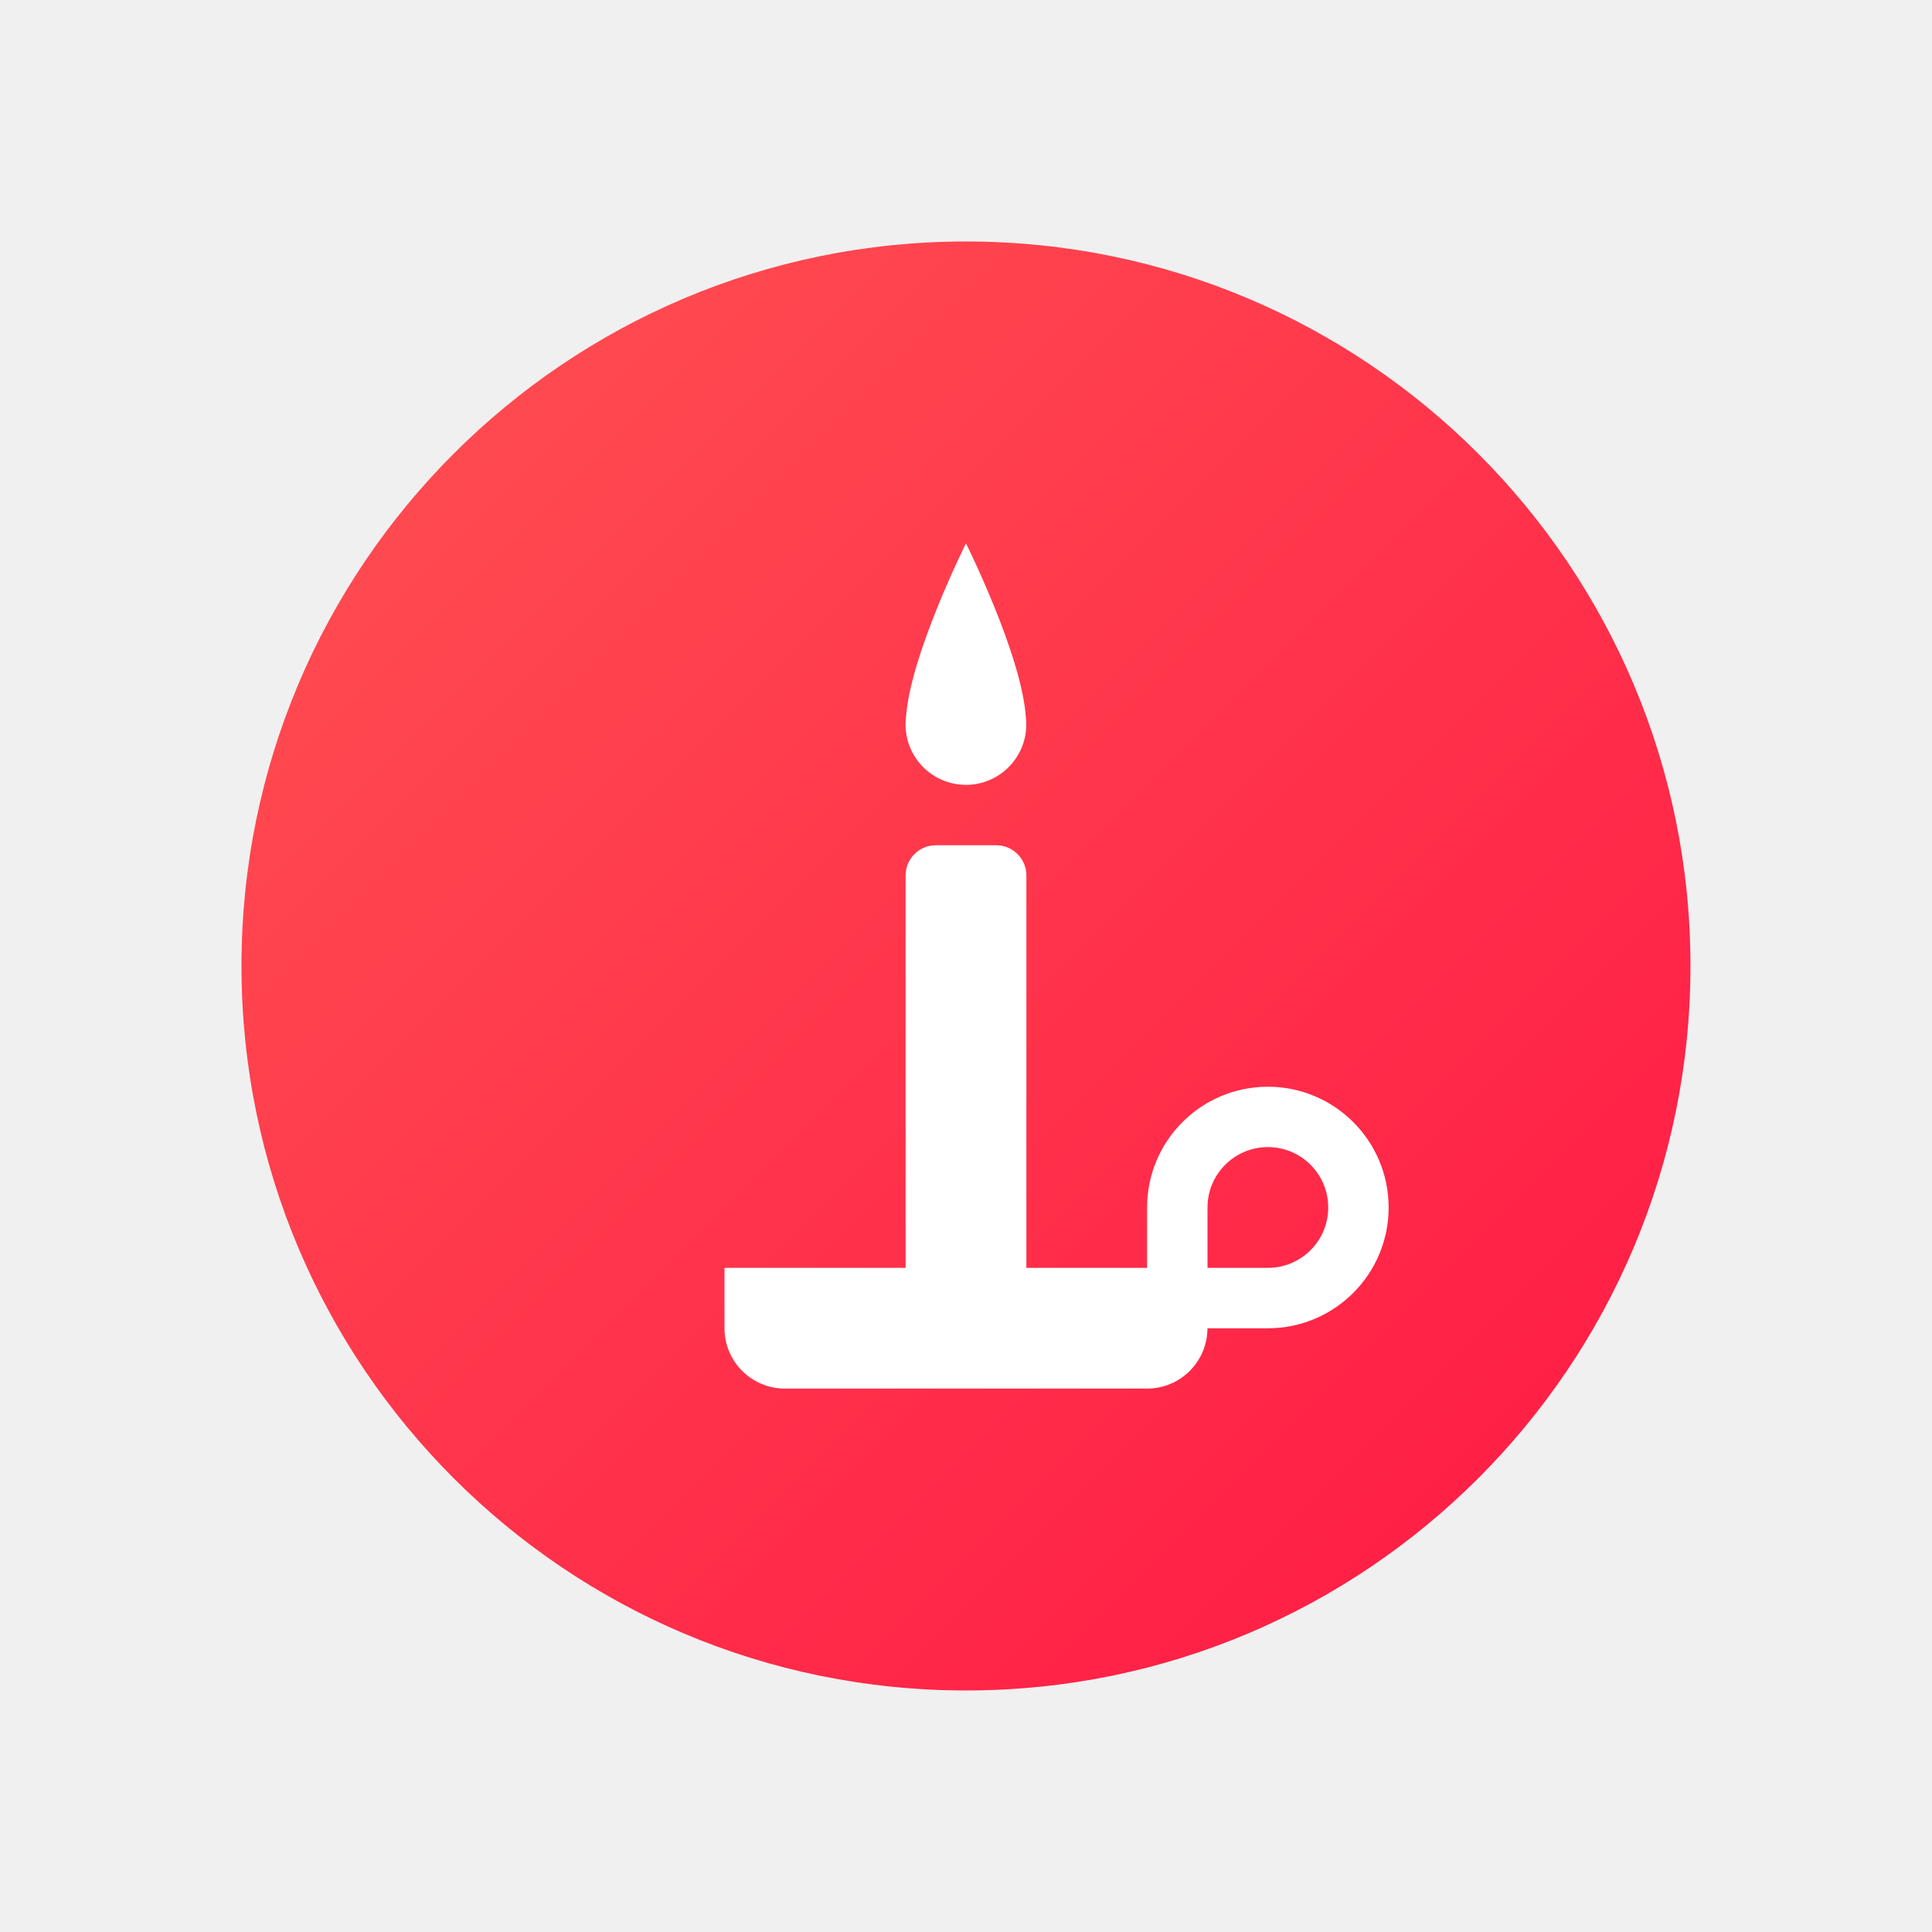
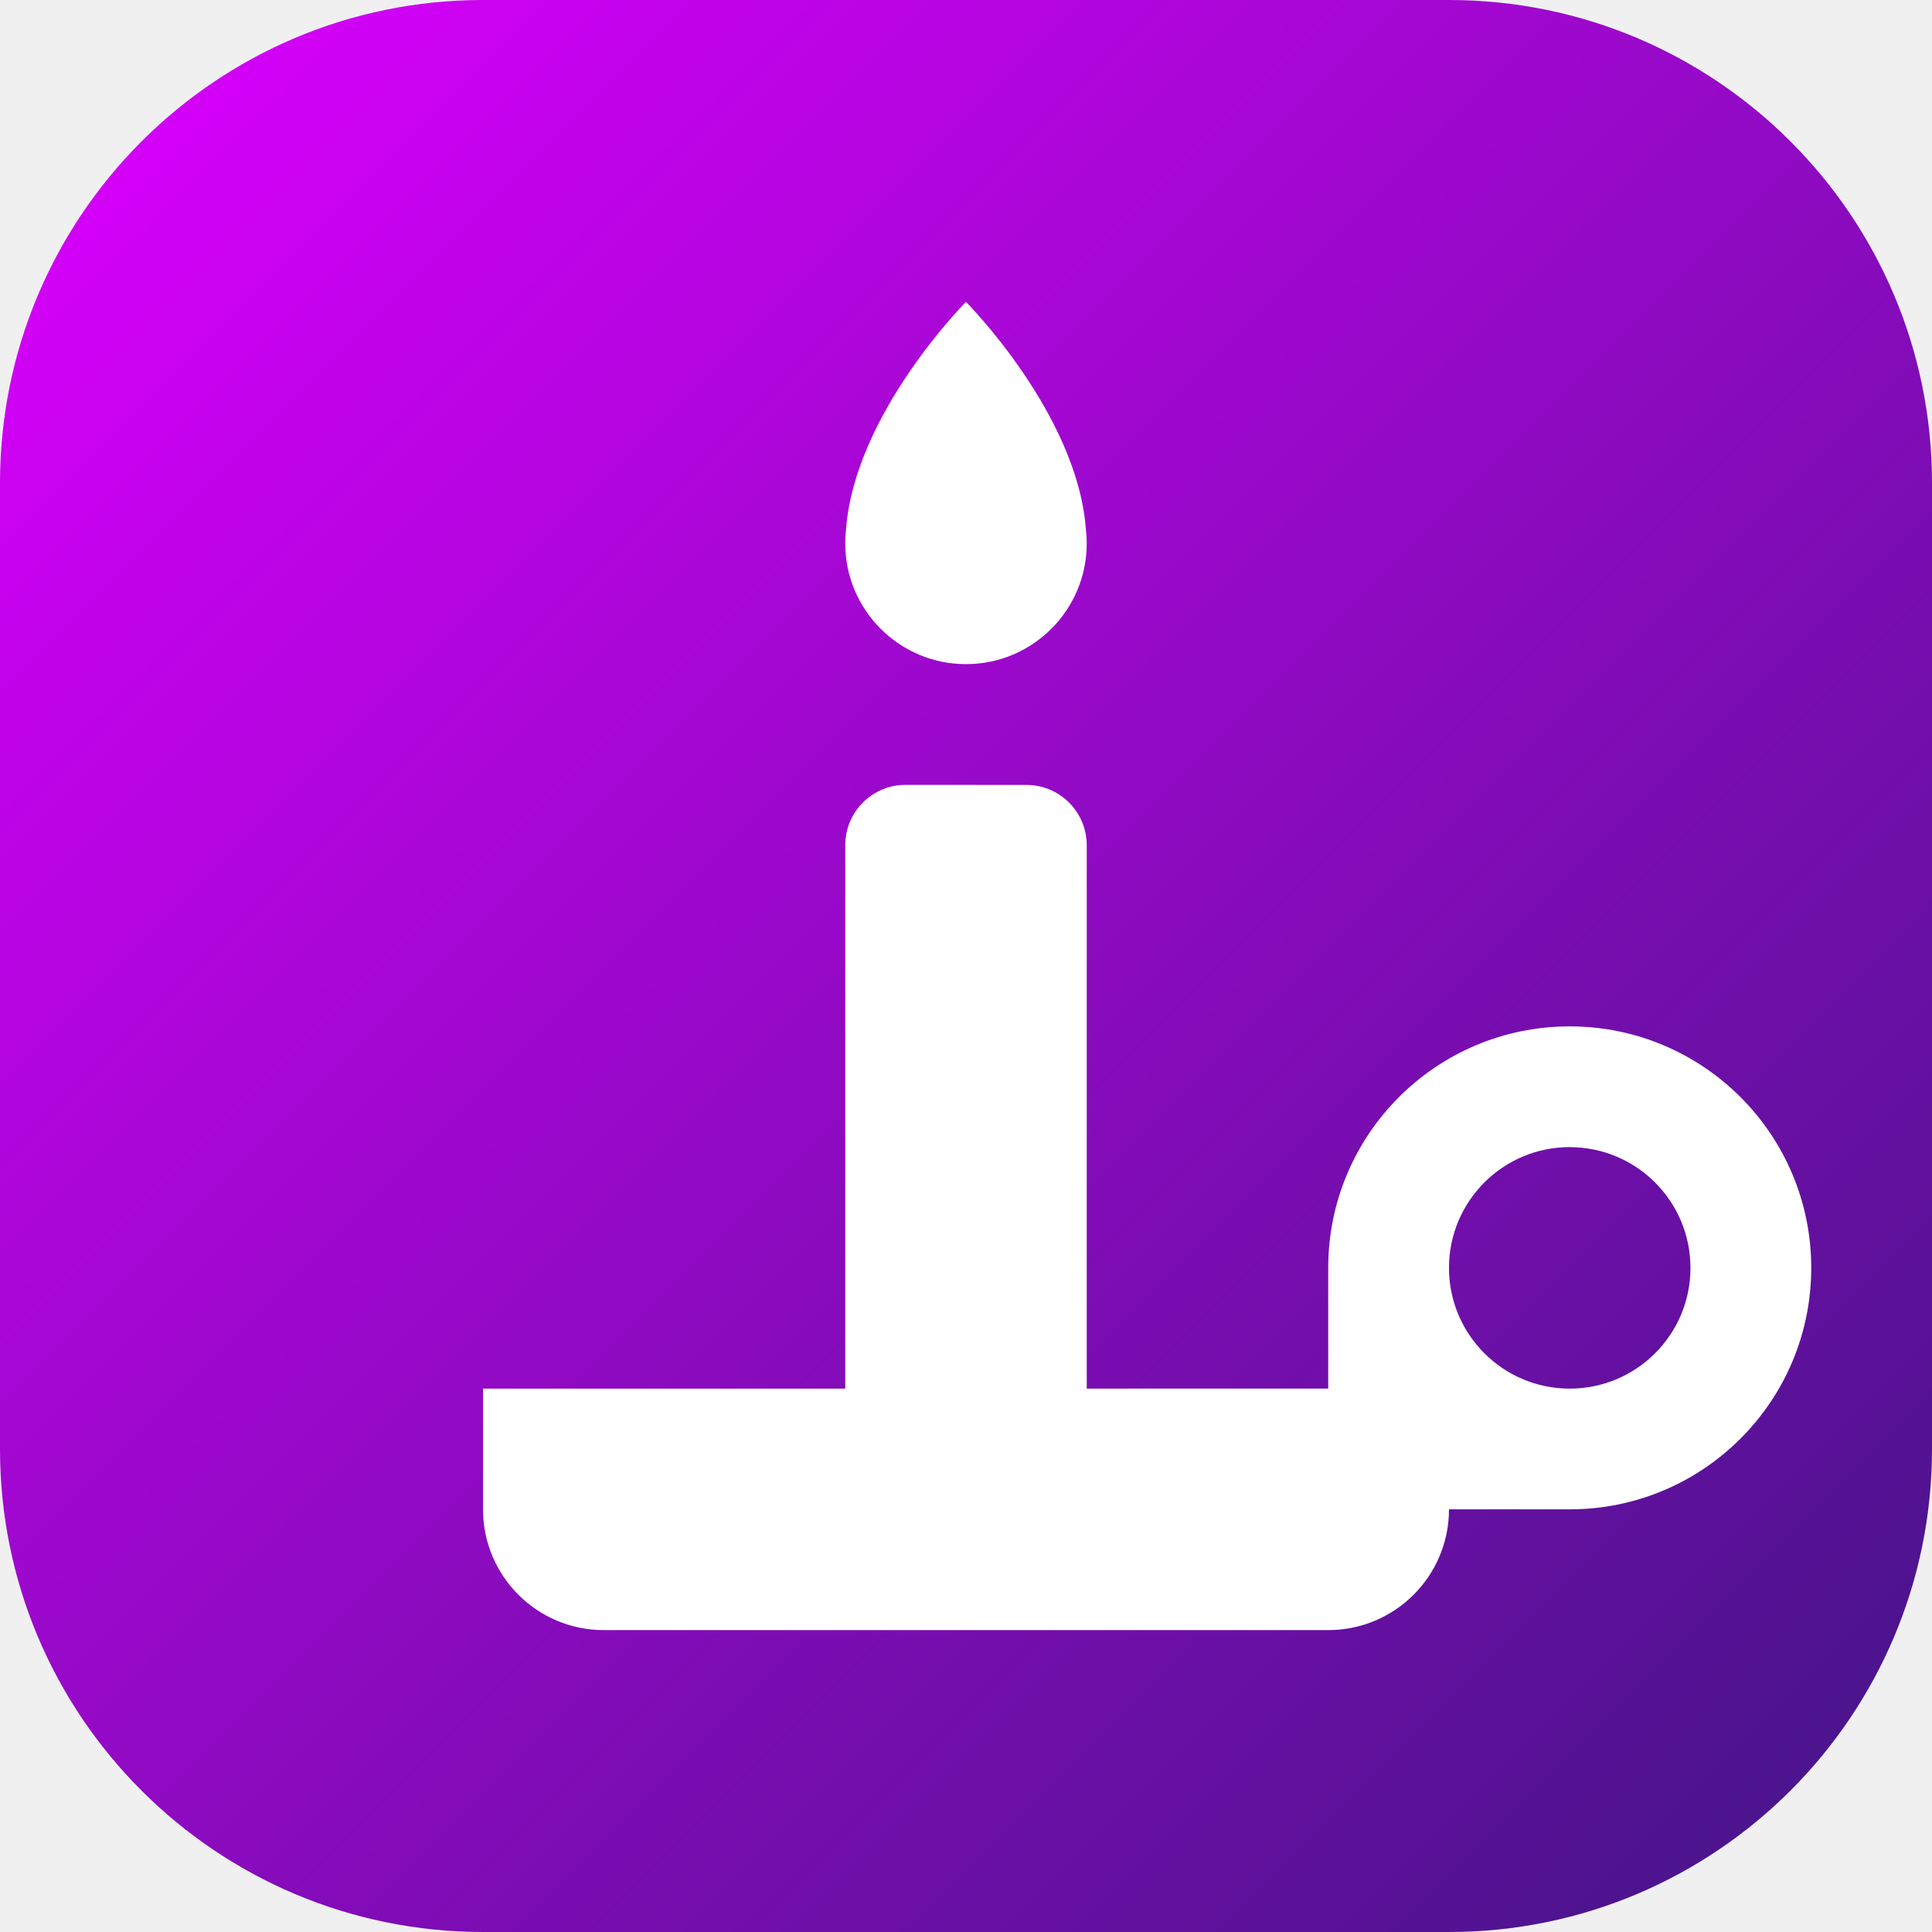
<svg xmlns="http://www.w3.org/2000/svg" xmlns:xlink="http://www.w3.org/1999/xlink" width="128" height="128" viewBox="0 0 33.867 33.867" version="1.1" id="svg8">
  <defs id="defs2">
-     <linearGradient id="linearGradient961">
-       <stop id="stop957" offset="0" style="stop-color:#ff5252;stop-opacity:1;" />
-       <stop id="stop959" offset="1" style="stop-color:#ff1744;stop-opacity:1" />
+     <linearGradient id="linearGradient1160">
+       <stop style="stop-color:#d500f9;stop-opacity:1" offset="0" id="stop1156" />
+       <stop style="stop-color:#4a148c;stop-opacity:1" offset="1" id="stop1158" />
    </linearGradient>
-     <linearGradient gradientTransform="translate(0,-37.04167)" gradientUnits="userSpaceOnUse" y2="33.867" x2="33.867" y1="0" x1="0" id="linearGradient963" xlink:href="#linearGradient961" />
-     <linearGradient gradientUnits="userSpaceOnUse" y2="29.633" x2="29.633" y1="4.233" x1="4.233" id="linearGradient973" xlink:href="#linearGradient961" />
+     <rect id="rect946" height="40.217" width="40.217" y="4.233" x="44.45" />
+     <linearGradient gradientUnits="userSpaceOnUse" y2="31.75" x2="31.75" y1="2.117" x1="2.117" id="linearGradient1077" xlink:href="#linearGradient1160" />
+     <filter id="filter1130" style="color-interpolation-filters:sRGB;">
+       <feGaussianBlur id="feGaussianBlur1128" result="blur" stdDeviation="4 2" />
+     </filter>
  </defs>
  <g id="layer1">
-     <circle r="12.7" cy="16.933" cx="16.933" id="path965" style="fill:url(#linearGradient973);fill-opacity:1;stroke:none;stroke-width:0.635;stroke-miterlimit:4;stroke-dasharray:none;stroke-opacity:1" />
-     <rect rx="4.233" y="-37.042" x="0" height="33.867" width="33.867" id="rect955" style="fill:url(#linearGradient963);fill-opacity:1;stroke:none;stroke-width:0.529;stroke-miterlimit:4;stroke-dasharray:none;stroke-opacity:1" />
-     <path d="m -25.4,2.117 c 0,0 -1.965,3.936 -2.103,6.114 a 2.117,2.117 0 0 0 -0.013,0.236 2.117,2.117 0 0 0 2.117,2.117 2.117,2.117 0 0 0 2.117,-2.117 2.117,2.117 0 0 0 -0.013,-0.233 c -0.137,-2.178 -2.103,-6.117 -2.103,-6.117 z" style="fill:#ff5252;stroke:none;stroke-width:0.132;stroke-linecap:butt;stroke-linejoin:miter;stroke-miterlimit:4;stroke-dasharray:none;stroke-opacity:1;fill-opacity:1" id="path71" />
-     <path d="m -26.474,12.7 a 1.058,1.058 0 0 0 -1.042,1.058 v 15.875 h 4.233 v -15.875 A 1.058,1.058 0 0 0 -24.326,12.7 Z" style="fill:#ff5252;stroke-width:0.176;fill-opacity:1" id="rect854" />
-     <path d="m -33.867,27.517 v 2.117 a 2.117,2.117 0 0 0 2.117,2.117 h 12.7 a 2.117,2.117 0 0 0 2.117,-2.117 v -2.117 z" style="fill:#ff5252;stroke-width:0.265;fill-opacity:1" id="rect871" />
-     <path d="m -14.817,21.167 a 4.233,4.233 0 0 0 -4.233,4.233 v 4.233 h 4.233 a 4.233,4.233 0 0 0 4.233,-4.233 4.233,4.233 0 0 0 -4.233,-4.233 z m 0,2.117 a 2.117,2.117 0 0 1 2.117,2.117 2.117,2.117 0 0 1 -2.117,2.117 h -2.117 v -2.117 a 2.117,2.117 0 0 1 2.117,-2.117 z" style="fill:#ff5252;fill-opacity:1;stroke-width:0.265" id="path879" />
-     <circle r="16.933" cy="16.933" cx="-62.442" id="circle891" style="opacity:0.5;fill:#cccccc;stroke-width:0.302" />
-     <circle r="2.117" cy="8.467" cx="-62.442" id="circle893" style="opacity:1;fill:#ff5252;stroke-width:0.132;fill-opacity:1" />
-     <path id="path895" d="M -62.442,8.467 V 2.117 c 0,0 -2.117,4.233 -2.117,6.35 z" style="fill:#ff5252;stroke:none;stroke-width:0.132;stroke-linecap:butt;stroke-linejoin:miter;stroke-miterlimit:4;stroke-dasharray:none;stroke-opacity:1;fill-opacity:1" />
-     <path style="fill:#ff5252;stroke:none;stroke-width:0.132;stroke-linecap:butt;stroke-linejoin:miter;stroke-miterlimit:4;stroke-dasharray:none;stroke-opacity:1;fill-opacity:1" d="m -62.442,8.467 -10e-7,-6.35 c 0,0 2.117,4.233 2.117,6.35 z" id="path897" />
-     <rect style="fill:#ff5252;stroke-width:0.176;fill-opacity:1" id="rect899" width="4.233" height="16.933" x="-64.558" y="12.7" rx="1" />
-     <rect style="fill:#ff5252;stroke-width:0.265;fill-opacity:1" id="rect901" width="16.933" height="4.233" x="-70.908" y="27.517" />
-     <path d="m -68.792,31.75 a 2.117,2.117 0 0 1 -2.117,-2.117 v 2.117 z" style="fill:#cccccc;stroke-width:0.132" id="path903" />
-     <path id="path905" style="fill:#cccccc;stroke-width:0.132" d="m -56.092,31.75 a 2.117,2.117 0 0 0 2.117,-2.117 v 2.117 z" />
-     <circle style="fill:#ff5252;fill-opacity:1;stroke-width:0.265" id="circle907" cx="-51.858" cy="25.4" r="4.233" />
-     <circle style="fill:#cccccc;stroke-width:0.265" id="circle909" cx="-51.858" cy="25.4" r="2.117" />
-     <rect style="fill:#ff5252;fill-opacity:1;stroke-width:0.265" id="rect911" width="4.233" height="4.233" x="-56.092" y="25.4" />
-     <rect style="fill:#cbcbcb;fill-opacity:1;stroke-width:0.265" id="rect913" width="2.117" height="2.117" x="-53.975" y="25.4" />
-     <path id="path934" style="fill:#ffffff;fill-opacity:1;stroke:#000000;stroke-width:0.529;stroke-linecap:butt;stroke-linejoin:miter;stroke-miterlimit:4;stroke-dasharray:none;stroke-opacity:1" d="m -25.4,33.867 c 0,0 -1.965,3.936 -2.103,6.114 a 2.117,2.117 0 0 0 -0.013,0.236 2.117,2.117 0 0 0 2.117,2.117 2.117,2.117 0 0 0 2.117,-2.117 2.117,2.117 0 0 0 -0.013,-0.233 c -0.137,-2.178 -2.103,-6.117 -2.103,-6.117 z" />
-     <path id="path936" style="fill:#ffffff;fill-opacity:1;stroke:#000000;stroke-width:0.529;stroke-miterlimit:4;stroke-dasharray:none;stroke-opacity:1" d="m -26.474,44.45 a 1.058,1.058 0 0 0 -1.042,1.058 v 15.875 h 4.233 v -15.875 a 1.058,1.058 0 0 0 -1.042,-1.058 z" />
-     <path d="m -14.817,52.917 a 4.233,4.233 0 0 0 -4.233,4.233 v 2.117 h -14.817 v 2.117 a 2.117,2.117 0 0 0 2.117,2.117 h 12.7 a 2.117,2.117 0 0 0 2.117,-2.117 h 2.117 a 4.233,4.233 0 0 0 4.233,-4.233 4.233,4.233 0 0 0 -4.233,-4.233 z m 0,2.117 a 2.117,2.117 0 0 1 2.117,2.117 2.117,2.117 0 0 1 -2.117,2.117 h -2.117 v -2.117 a 2.117,2.117 0 0 1 2.117,-2.117 z" style="fill:#ffffff;fill-opacity:1;stroke:#000000;stroke-width:0.529;stroke-miterlimit:4;stroke-dasharray:none;stroke-opacity:1" id="path938" />
-     <rect y="-14.817" x="-31.75" height="4.233" width="4.233" id="rect943" style="fill:#ff5252;fill-opacity:1;stroke:none;stroke-width:0.529;stroke-miterlimit:4;stroke-dasharray:none;stroke-opacity:1" />
-     <path id="path947" style="fill:#ffffff;fill-opacity:1;stroke:none;stroke-width:0.066;stroke-linecap:butt;stroke-linejoin:miter;stroke-miterlimit:4;stroke-dasharray:none;stroke-opacity:1" d="m 16.933,9.525 c 0,0 -0.983,1.968 -1.052,3.057 a 1.058,1.058 0 0 0 -0.007,0.118 1.058,1.058 0 0 0 1.058,1.058 1.058,1.058 0 0 0 1.058,-1.058 1.058,1.058 0 0 0 -0.007,-0.117 C 17.917,11.495 16.933,9.525 16.933,9.525 Z" />
-     <path id="path949" style="fill:#ffffff;fill-opacity:1;stroke-width:0.088" d="M 16.396,14.817 A 0.529,0.529 0 0 0 15.875,15.346 v 7.938 h 2.117 v -7.938 A 0.529,0.529 0 0 0 17.471,14.817 Z" />
-     <path id="path951" style="fill:#ffffff;fill-opacity:1;stroke-width:0.132" d="m 12.7,22.225 v 1.058 a 1.058,1.058 0 0 0 1.058,1.058 h 6.35 a 1.058,1.058 0 0 0 1.058,-1.058 v -1.058 z" />
-     <path id="path953" style="fill:#ffffff;fill-opacity:1;stroke-width:0.132" d="m 22.225,19.05 a 2.117,2.117 0 0 0 -2.117,2.117 v 2.117 H 22.225 A 2.117,2.117 0 0 0 24.342,21.167 2.117,2.117 0 0 0 22.225,19.05 Z m 0,1.058 A 1.058,1.058 0 0 1 23.283,21.167 1.058,1.058 0 0 1 22.225,22.225 H 21.167 V 21.167 A 1.058,1.058 0 0 1 22.225,20.108 Z" />
+     <rect rx="8.467" y="0" x="0" height="33.867" width="33.867" id="rect1069" style="fill:url(#linearGradient1077);fill-opacity:1;stroke:none;stroke-width:0.265;stroke-miterlimit:4;stroke-dasharray:none;stroke-opacity:1" />
+     <rect y="-14.817" x="-31.75" height="4.233" width="4.233" id="rect943" style="fill:#d500f9;fill-opacity:1;stroke:none;stroke-width:0.529;stroke-miterlimit:4;stroke-dasharray:none;stroke-opacity:1" />
+     <text style="font-style:normal;font-weight:normal;font-size:10.583px;line-height:1.25;font-family:sans-serif;shape-inside:url(#rect946);fill:#000000;fill-opacity:1;stroke:none" id="text944" xml:space="preserve" />
+     <rect y="2.117" x="-48.683" height="16.933" width="16.933" id="rect966" style="fill:none;fill-opacity:1;stroke:#1cff00;stroke-width:0.265;stroke-miterlimit:4;stroke-dasharray:none;stroke-opacity:1" />
+     <rect y="14.817" x="-48.683" height="4.233" width="16.933" id="rect970" style="fill:#b3b3b3;fill-opacity:1;stroke:#0099ff;stroke-width:0.265;stroke-miterlimit:4;stroke-dasharray:none;stroke-opacity:1" />
+     <rect y="4.233" x="-42.333" height="10.583" width="4.233" id="rect972" style="fill:#b3b3b3;fill-opacity:1;stroke:#0099ff;stroke-width:0.265;stroke-miterlimit:4;stroke-dasharray:none;stroke-opacity:1" />
+     <circle r="4.233" cy="12.7" cx="-29.633" id="path976" style="fill:#b3b3b3;fill-opacity:1;stroke:#0099ff;stroke-width:0.265;stroke-miterlimit:4;stroke-dasharray:none;stroke-opacity:1" />
+     <circle r="2.117" cy="12.7" cx="-29.633" id="path974" style="fill:#ffffff;fill-opacity:1;stroke:#0099ff;stroke-width:0.265;stroke-miterlimit:4;stroke-dasharray:none;stroke-opacity:1" />
+     <rect y="-4.233" x="-31.75" height="23.283" width="6.35" id="rect978" style="fill:none;fill-opacity:1;stroke:#d900ff;stroke-width:0.265;stroke-miterlimit:4;stroke-dasharray:none;stroke-opacity:1" />
+     <rect y="-4.233" x="-48.683" height="6.35" width="16.933" id="rect980" style="fill:none;fill-opacity:1;stroke:#d900ff;stroke-width:0.265;stroke-miterlimit:4;stroke-dasharray:none;stroke-opacity:1" />
+     <circle r="2.117" cy="0" cx="-40.217" id="path982" style="fill:#b3b3b3;fill-opacity:1;stroke:#0099ff;stroke-width:0.265;stroke-miterlimit:4;stroke-dasharray:none;stroke-opacity:1" />
+     <path id="path984" d="m -42.333,0 c 1e-5,-2.117 2.117,-4.233 2.117,-4.233 V 0 Z" style="fill:#b3b3b3;stroke:#0099ff;stroke-width:0.265px;stroke-linecap:butt;stroke-linejoin:miter;stroke-opacity:1" />
+     <path style="fill:#b3b3b3;stroke:#0099ff;stroke-width:0.265px;stroke-linecap:butt;stroke-linejoin:miter;stroke-opacity:1" d="m -38.1,0 c -10e-6,-2.117 -2.117,-4.233 -2.117,-4.233 V 0 Z" id="path986" />
+     <rect style="fill:none;fill-opacity:1;stroke:#1cff00;stroke-width:0.265;stroke-miterlimit:4;stroke-dasharray:none;stroke-opacity:1" id="rect1008" width="16.933" height="16.933" x="-74.083" y="2.117" />
+     <path d="m -74.083,14.817 v 2.117 A 2.117,2.117 0 0 0 -71.967,19.05 h 12.7 a 2.117,2.117 0 0 0 2.117,-2.117 v -2.117 z" style="fill:#b3b3b3;fill-opacity:1;stroke:none;stroke-width:0.265;stroke-miterlimit:4;stroke-dasharray:none;stroke-opacity:1" id="rect1010" />
+     <path d="m -66.675,4.233 a 1.058,1.058 0 0 0 -1.058,1.042 v 9.541 h 4.233 V 5.276 a 1.058,1.058 0 0 0 -1.058,-1.042 z" style="fill:#b3b3b3;fill-opacity:1;stroke:none;stroke-width:0.265;stroke-miterlimit:4;stroke-dasharray:none;stroke-opacity:1" id="rect1012" />
+     <path d="M -55.033,8.467 A 4.233,4.233 0 0 0 -59.267,12.7 v 4.233 h 4.233 A 4.233,4.233 0 0 0 -50.8,12.7 4.233,4.233 0 0 0 -55.033,8.467 Z m 0,2.117 a 2.117,2.117 0 0 1 2.117,2.117 2.117,2.117 0 0 1 -2.117,2.117 2.117,2.117 0 0 1 -2.117,-2.117 2.117,2.117 0 0 1 2.117,-2.117 z" style="fill:#b3b3b3;fill-opacity:1;stroke:none;stroke-width:0.265;stroke-miterlimit:4;stroke-dasharray:none;stroke-opacity:1" id="circle1014" />
+     <rect style="fill:none;fill-opacity:1;stroke:#d900ff;stroke-width:0.265;stroke-miterlimit:4;stroke-dasharray:none;stroke-opacity:1" id="rect1018" width="6.35" height="23.283" x="-57.15" y="-4.233" />
+     <rect style="fill:none;fill-opacity:1;stroke:#d900ff;stroke-width:0.265;stroke-miterlimit:4;stroke-dasharray:none;stroke-opacity:1" id="rect1020" width="16.933" height="6.35" x="-74.083" y="-4.233" />
+     <path d="m -65.617,-4.233 c 0,0 -1.946,1.952 -2.102,3.981 A 2.117,2.117 0 0 0 -67.733,0 2.117,2.117 0 0 0 -65.617,2.117 2.117,2.117 0 0 0 -63.5,0 a 2.117,2.117 0 0 0 -0.015,-0.249 c -0.153,-2.031 -2.102,-3.985 -2.102,-3.985 z" style="fill:#b3b3b3;fill-opacity:1;stroke:none;stroke-width:0.265;stroke-miterlimit:4;stroke-dasharray:none;stroke-opacity:1" id="circle1022" />
+     <g id="g1087">
+       <path d="m 8.467,24.342 v 2.117 A 2.117,2.117 0 0 0 10.583,28.575 h 12.7 a 2.117,2.117 0 0 0 2.117,-2.117 v -2.117 z" style="opacity:1;fill:#ffffff;fill-opacity:1;stroke:none;stroke-width:0.265;stroke-miterlimit:4;stroke-dasharray:none;stroke-opacity:1;stop-opacity:1" id="path1051" />
+       <path d="m 15.875,13.758 c -0.578,-7e-5 -1.05,0.464 -1.058,1.042 L 14.817,25.4 H 19.05 l -3e-6,-10.599 c -0.009,-0.578 -0.48,-1.042 -1.058,-1.042 z" style="opacity:1;fill:#ffffff;fill-opacity:1;stroke:none;stroke-width:0.265;stroke-miterlimit:4;stroke-dasharray:none;stroke-opacity:1;stop-opacity:1" id="path1053" />
+       <path d="M 27.517,17.992 A 4.233,4.233 0 0 0 23.283,22.225 v 4.233 h 4.233 A 4.233,4.233 0 0 0 31.75,22.225 4.233,4.233 0 0 0 27.517,17.992 Z m 0,2.117 A 2.117,2.117 0 0 1 29.633,22.225 2.117,2.117 0 0 1 27.517,24.342 2.117,2.117 0 0 1 25.4,22.225 2.117,2.117 0 0 1 27.517,20.108 Z" style="opacity:1;fill:#ffffff;fill-opacity:1;stroke:none;stroke-width:0.265;stroke-miterlimit:4;stroke-dasharray:none;stroke-opacity:1;stop-opacity:1" id="path1055" />
+       <path d="m 16.933,5.292 c 0,0 -1.946,1.952 -2.102,3.981 A 2.117,2.117 0 0 0 14.817,9.525 2.117,2.117 0 0 0 16.933,11.642 2.117,2.117 0 0 0 19.05,9.525 2.117,2.117 0 0 0 19.035,9.276 C 18.882,7.246 16.933,5.292 16.933,5.292 Z" style="opacity:1;fill:#ffffff;fill-opacity:1;stroke:none;stroke-width:0.265;stroke-miterlimit:4;stroke-dasharray:none;stroke-opacity:1;stop-opacity:1" id="path1057" />
+     </g>
+     <text id="text1180" y="-11.735" x="-25.698" style="font-style:normal;font-weight:normal;font-size:3.528px;line-height:1.25;font-family:sans-serif;fill:#000000;fill-opacity:1;stroke:none;stroke-width:0.265" xml:space="preserve">
+       <tspan style="font-style:normal;font-variant:normal;font-weight:normal;font-stretch:normal;font-family:'Roboto Mono';-inkscape-font-specification:'Roboto Mono';stroke-width:0.265" y="-11.735" x="-25.698" id="tspan1178">purple-A400</tspan>
+     </text>
+     <rect style="fill:#4a148c;fill-opacity:1;stroke:none;stroke-width:0.529;stroke-miterlimit:4;stroke-dasharray:none;stroke-opacity:1" id="rect1182" width="4.233" height="4.233" x="-31.75" y="-9.525" />
+     <text xml:space="preserve" style="font-style:normal;font-weight:normal;font-size:3.528px;line-height:1.25;font-family:sans-serif;fill:#000000;fill-opacity:1;stroke:none;stroke-width:0.265" x="-25.698" y="-6.444" id="text1186">
+       <tspan id="tspan1184" x="-25.698" y="-6.444" style="font-style:normal;font-variant:normal;font-weight:normal;font-stretch:normal;font-family:'Roboto Mono';-inkscape-font-specification:'Roboto Mono';stroke-width:0.265">purple-900</tspan>
+     </text>
  </g>
</svg>
